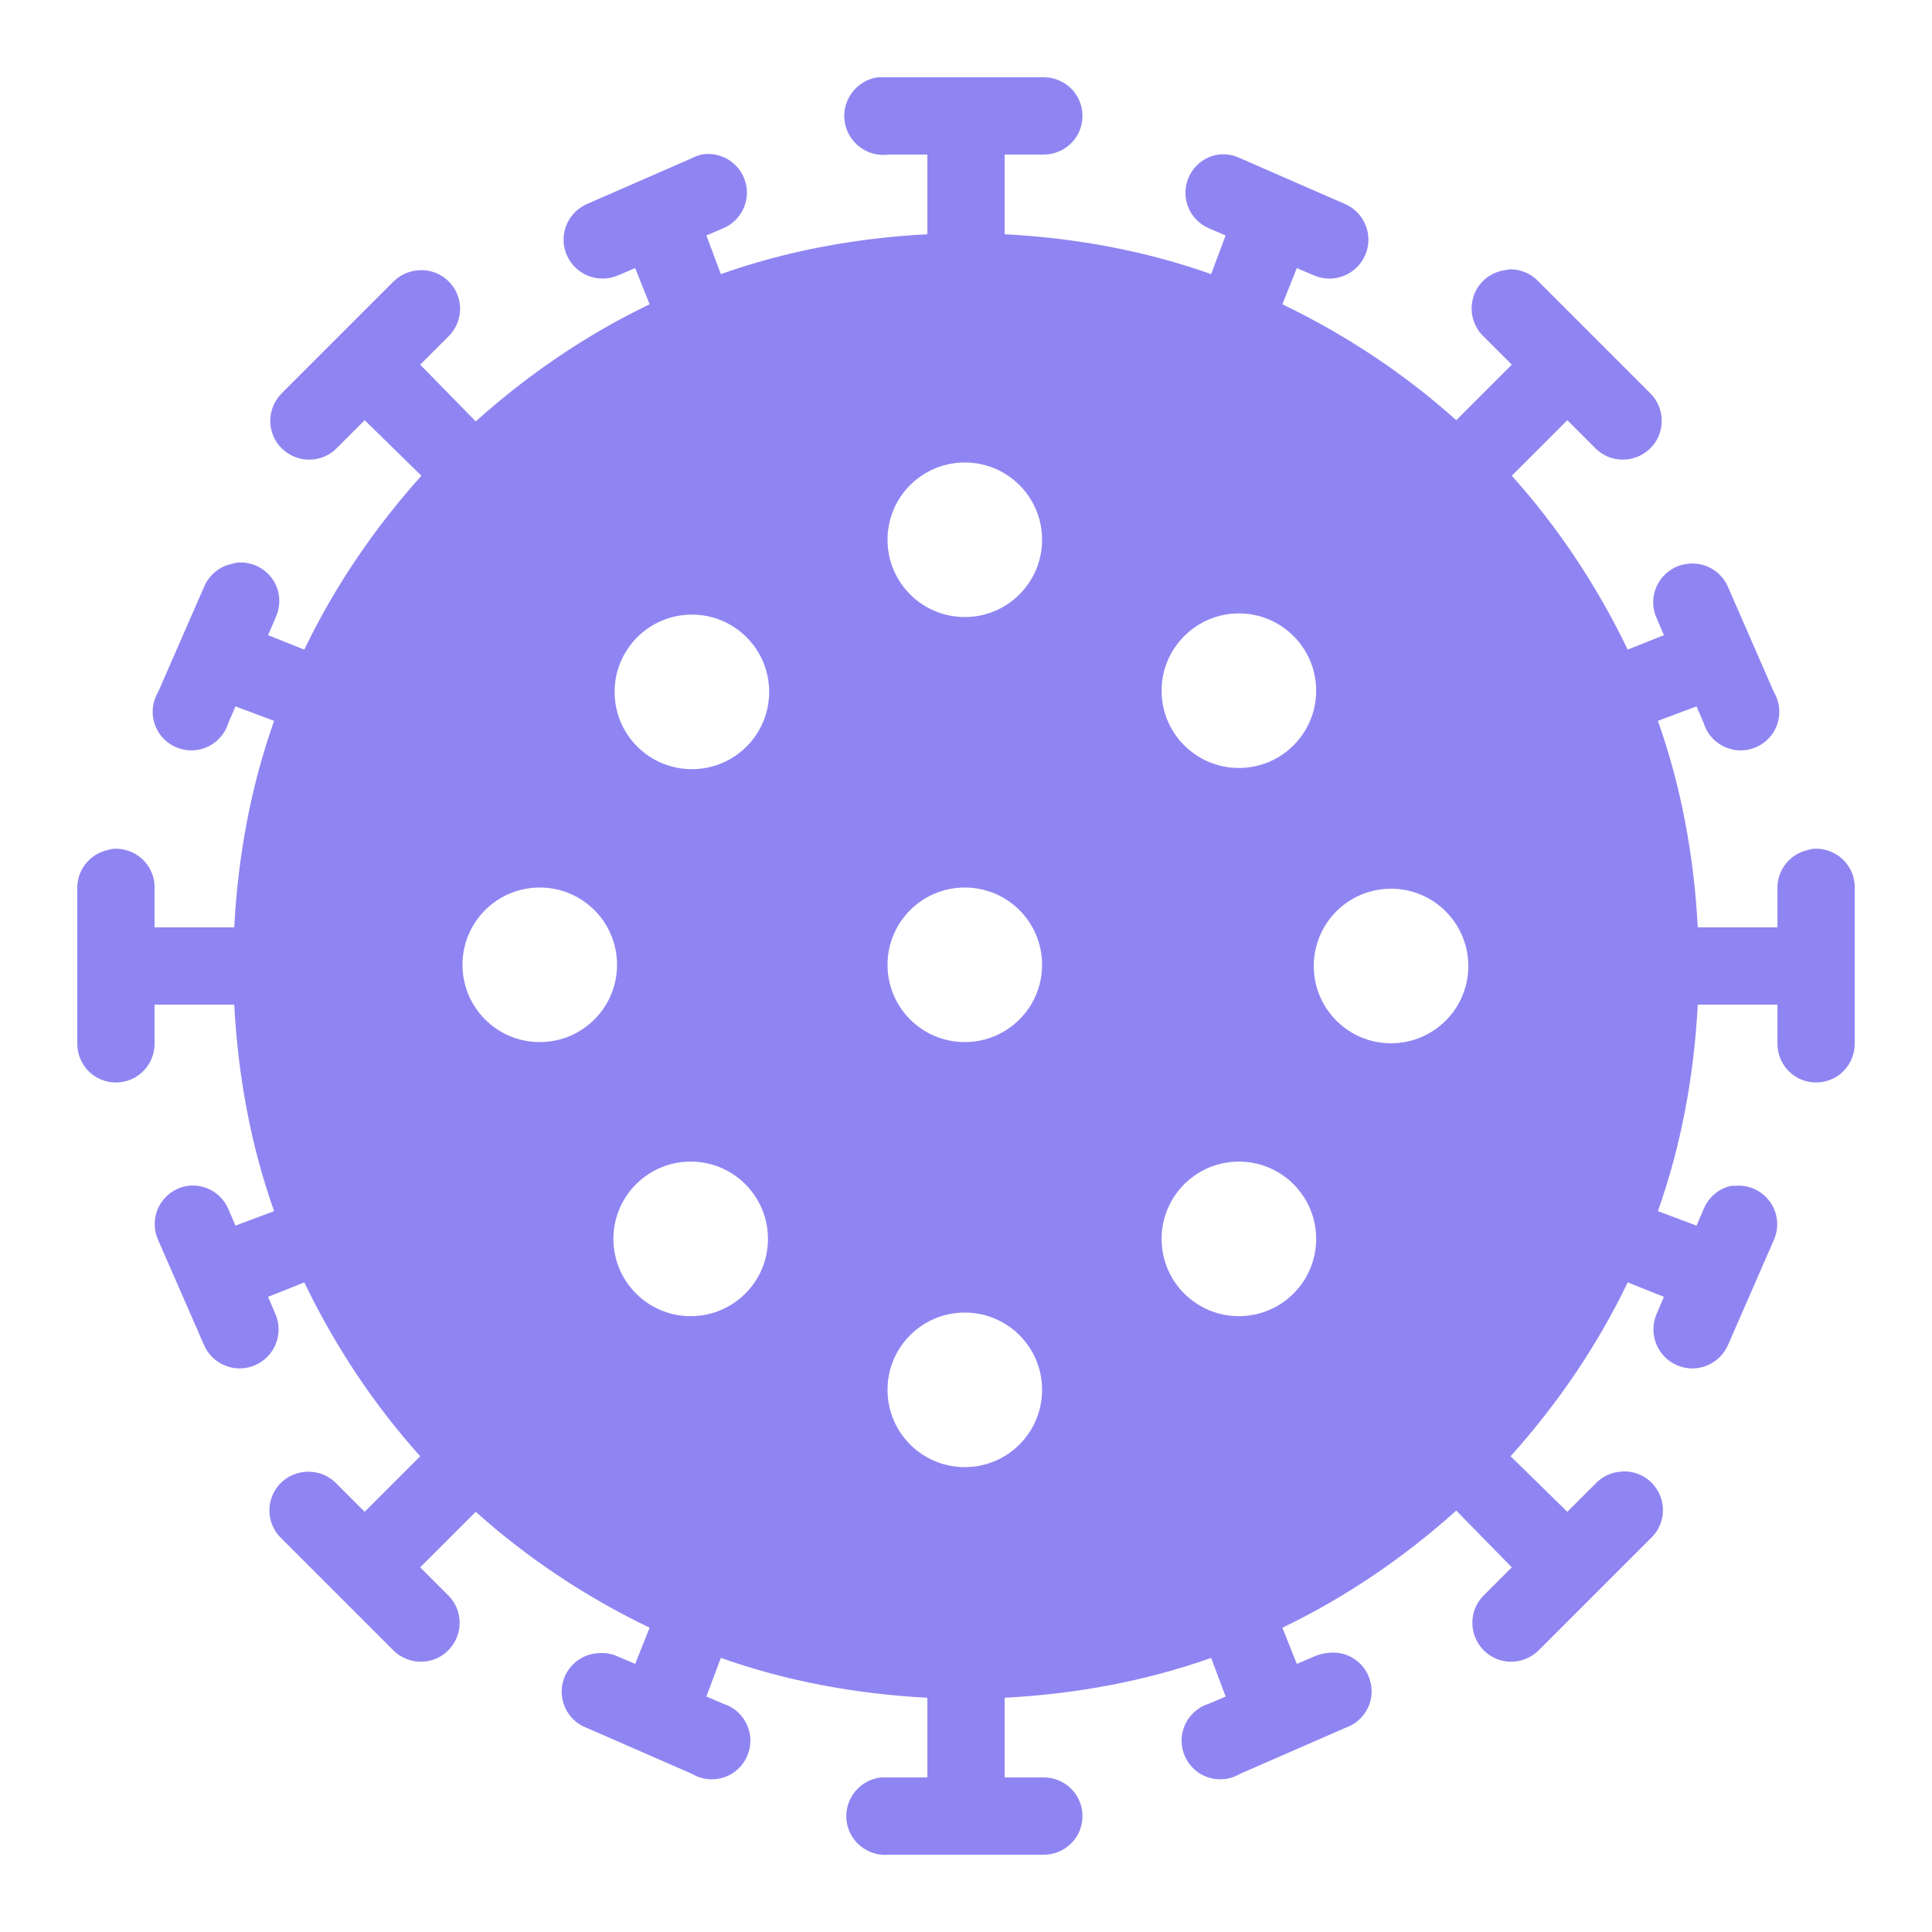
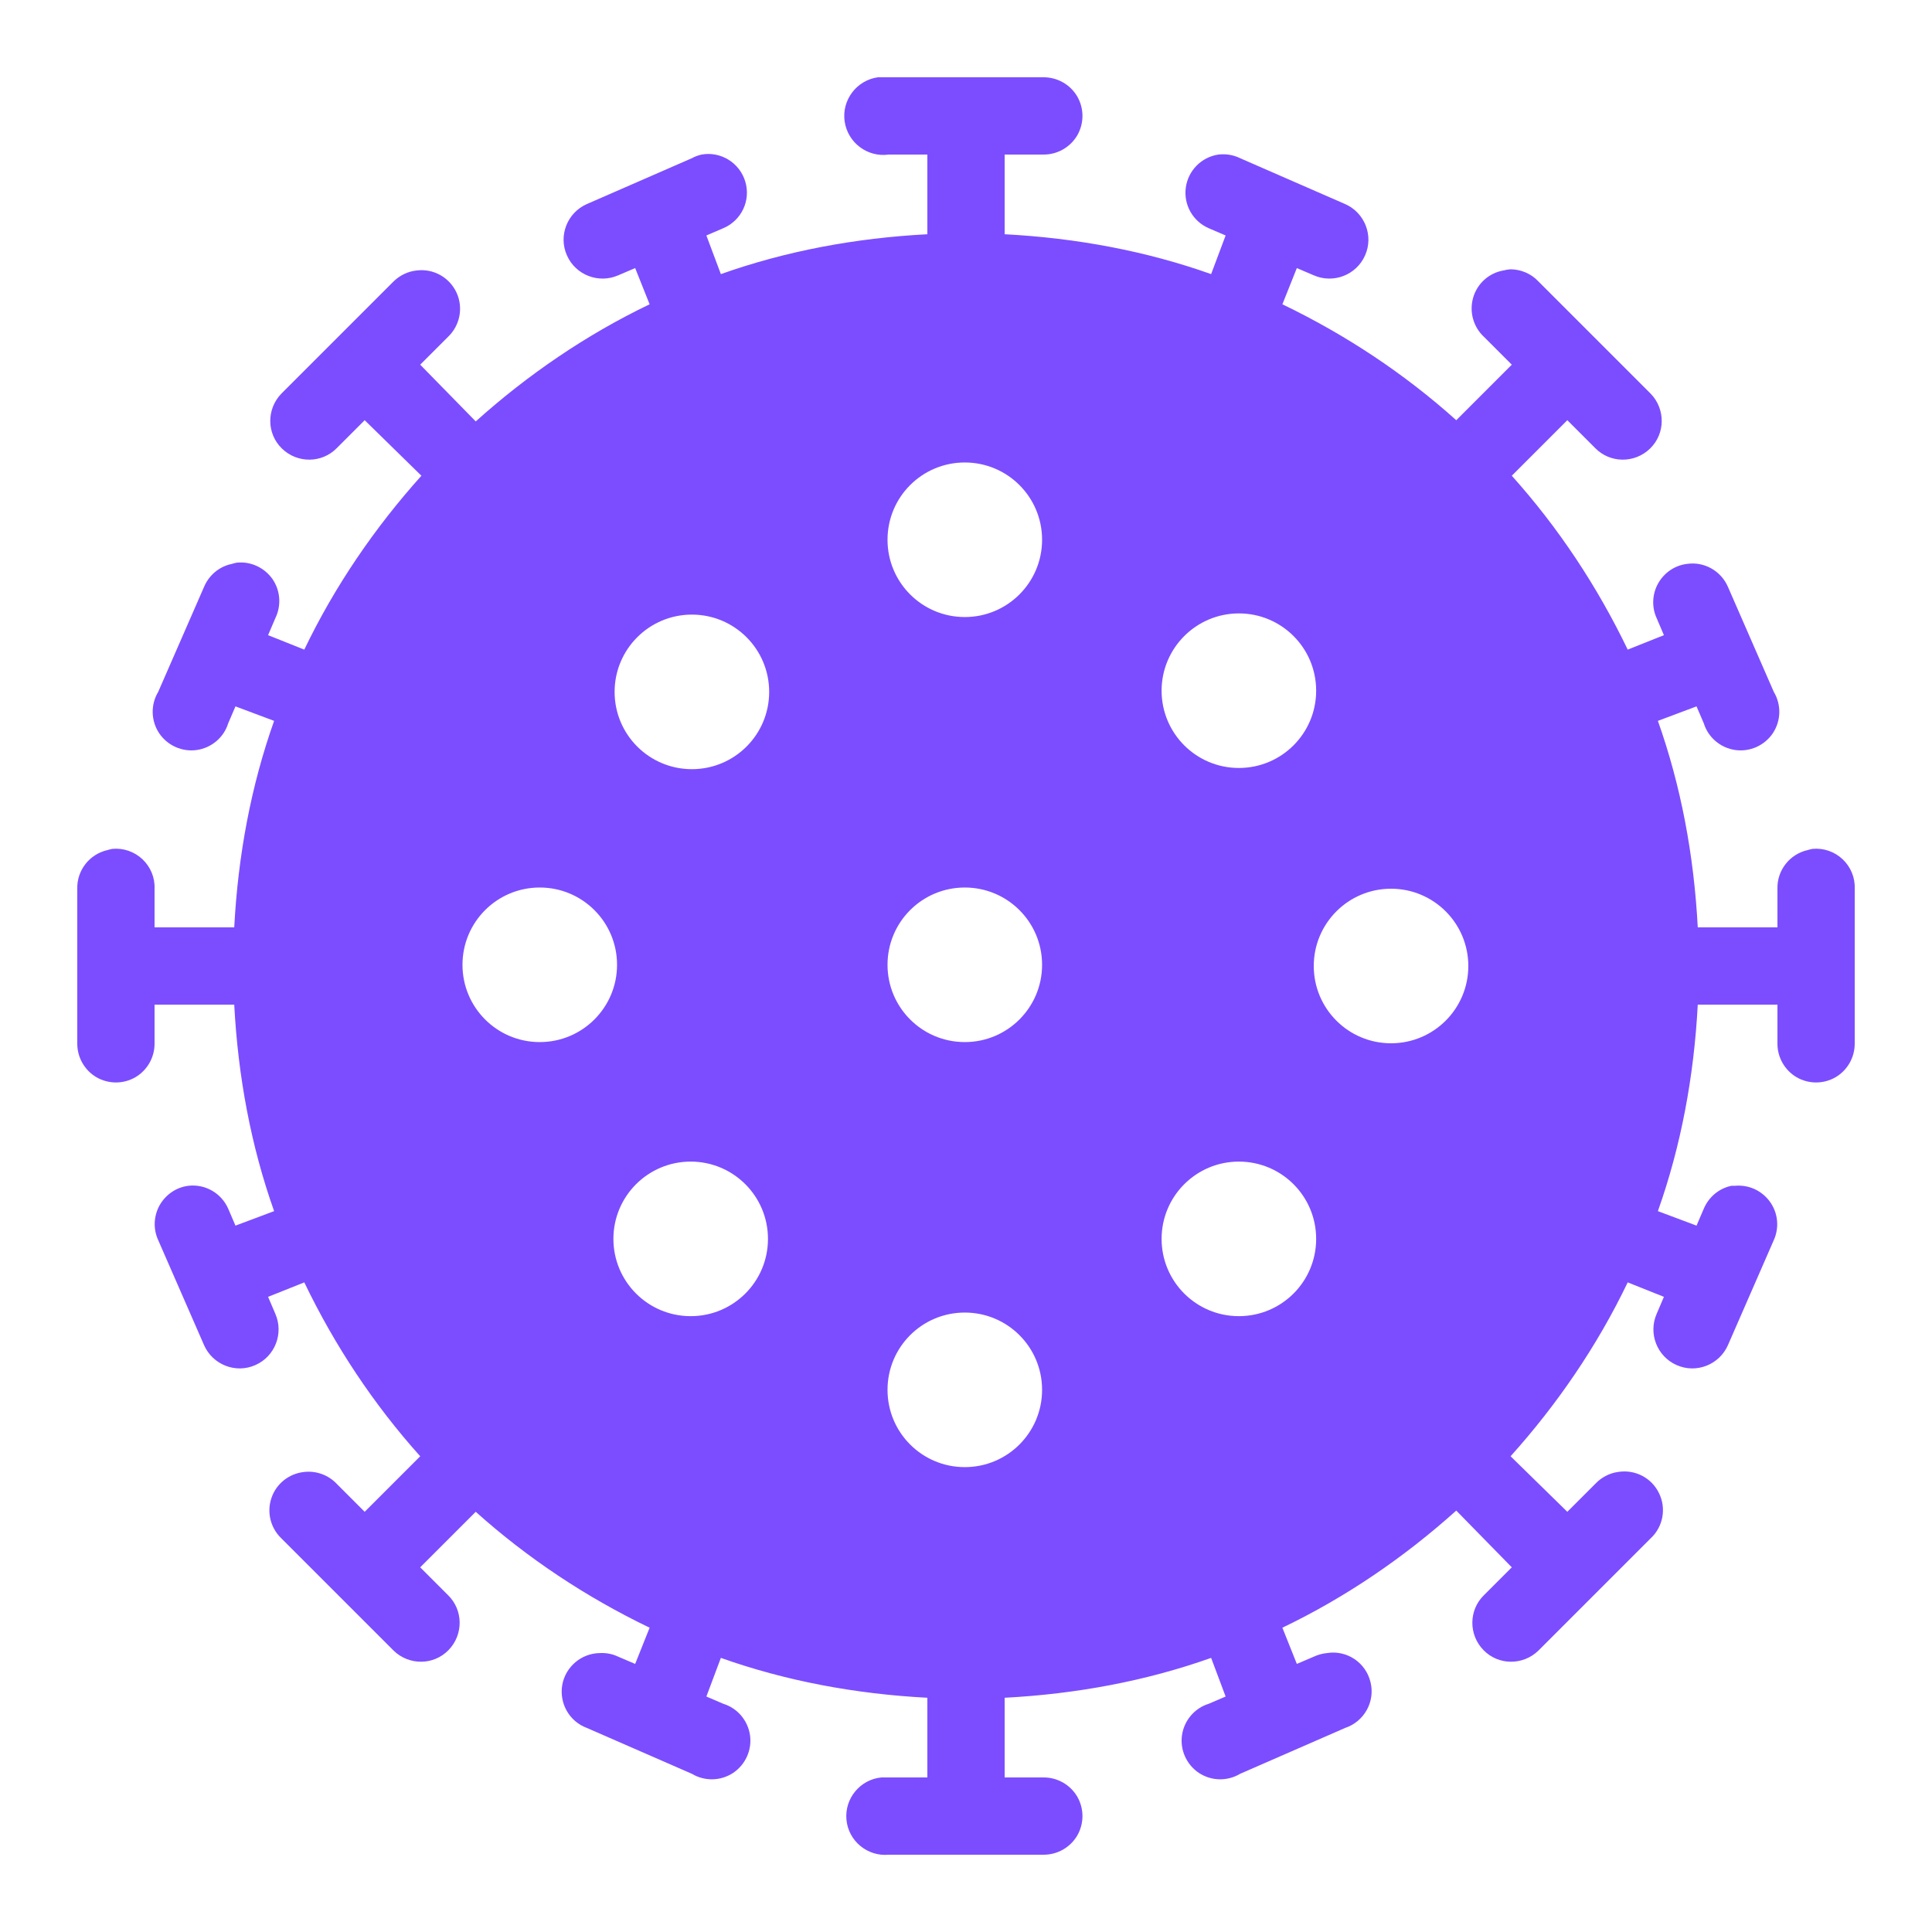
- <svg xmlns="http://www.w3.org/2000/svg" fill="#8f85f2" viewBox="0 0 50 50" width="50px" height="50px">
+ <svg xmlns="http://www.w3.org/2000/svg" fill="#7c4dff" viewBox="0 0 50 50" width="50px" height="50px">
  <path d="M 22.719 2 C 22.168 2.078 21.781 2.59 21.859 3.141 C 21.938 3.691 22.449 4.078 23 4 L 24 4 L 24 6.062 C 22.137 6.16 20.34 6.496 18.656 7.094 L 18.281 6.094 L 18.719 5.906 C 19.188 5.707 19.434 5.191 19.289 4.703 C 19.145 4.215 18.656 3.91 18.156 4 C 18.07 4.02 17.984 4.051 17.906 4.094 L 15.188 5.281 C 14.68 5.504 14.445 6.102 14.672 6.609 C 14.895 7.117 15.492 7.348 16 7.125 L 16.438 6.938 L 16.812 7.875 C 15.168 8.664 13.656 9.699 12.312 10.906 L 10.875 9.438 L 11.594 8.719 C 11.906 8.422 11.996 7.957 11.812 7.566 C 11.625 7.172 11.211 6.945 10.781 7 C 10.559 7.023 10.348 7.125 10.188 7.281 L 7.281 10.188 C 6.895 10.586 6.898 11.223 7.297 11.609 C 7.695 11.996 8.332 11.992 8.719 11.594 L 9.438 10.875 L 10.906 12.312 C 9.699 13.656 8.664 15.168 7.875 16.812 L 6.938 16.438 L 7.125 16 C 7.285 15.672 7.258 15.285 7.051 14.984 C 6.84 14.688 6.488 14.523 6.125 14.562 C 6.082 14.57 6.039 14.582 6 14.594 C 5.676 14.66 5.41 14.883 5.281 15.188 L 4.094 17.906 C 3.895 18.238 3.906 18.652 4.117 18.973 C 4.332 19.293 4.711 19.465 5.094 19.41 C 5.473 19.355 5.793 19.086 5.906 18.719 L 6.094 18.281 L 7.094 18.656 C 6.496 20.34 6.16 22.137 6.062 24 L 4 24 L 4 23 C 4.012 22.711 3.895 22.434 3.688 22.238 C 3.477 22.039 3.191 21.941 2.906 21.969 C 2.863 21.977 2.82 21.988 2.781 22 C 2.316 22.105 1.988 22.523 2 23 L 2 27 C 1.996 27.359 2.184 27.695 2.496 27.879 C 2.809 28.059 3.191 28.059 3.504 27.879 C 3.816 27.695 4.004 27.359 4 27 L 4 26 L 6.062 26 C 6.16 27.863 6.496 29.66 7.094 31.344 L 6.094 31.719 L 5.906 31.281 C 5.73 30.879 5.312 30.637 4.875 30.688 C 4.559 30.727 4.285 30.918 4.129 31.195 C 3.977 31.473 3.961 31.805 4.094 32.094 L 5.281 34.812 C 5.504 35.32 6.102 35.555 6.609 35.328 C 7.117 35.105 7.348 34.508 7.125 34 L 6.938 33.562 L 7.875 33.188 C 8.664 34.828 9.672 36.348 10.875 37.688 L 9.438 39.125 L 8.719 38.406 C 8.504 38.176 8.191 38.059 7.875 38.094 C 7.484 38.133 7.152 38.395 7.027 38.762 C 6.898 39.133 7 39.543 7.281 39.812 L 10.188 42.719 C 10.586 43.105 11.223 43.102 11.609 42.703 C 11.996 42.305 11.992 41.668 11.594 41.281 L 10.875 40.562 L 12.312 39.125 C 13.652 40.328 15.172 41.336 16.812 42.125 L 16.438 43.062 L 16 42.875 C 15.855 42.805 15.691 42.773 15.531 42.781 C 15.047 42.785 14.637 43.133 14.551 43.605 C 14.469 44.082 14.734 44.551 15.188 44.719 L 17.906 45.906 C 18.238 46.105 18.652 46.094 18.973 45.883 C 19.293 45.668 19.465 45.289 19.41 44.906 C 19.355 44.527 19.086 44.207 18.719 44.094 L 18.281 43.906 L 18.656 42.906 C 20.34 43.504 22.137 43.84 24 43.938 L 24 46 L 23 46 C 22.969 46 22.938 46 22.906 46 C 22.875 46 22.844 46 22.812 46 C 22.262 46.051 21.855 46.543 21.906 47.094 C 21.957 47.645 22.449 48.051 23 48 L 27 48 C 27.359 48.004 27.695 47.816 27.879 47.504 C 28.059 47.191 28.059 46.809 27.879 46.496 C 27.695 46.184 27.359 45.996 27 46 L 26 46 L 26 43.938 C 27.863 43.84 29.66 43.504 31.344 42.906 L 31.719 43.906 L 31.281 44.094 C 30.914 44.207 30.645 44.527 30.59 44.906 C 30.535 45.289 30.707 45.668 31.027 45.883 C 31.348 46.094 31.762 46.105 32.094 45.906 L 34.812 44.719 C 35.305 44.555 35.594 44.039 35.469 43.535 C 35.348 43.027 34.859 42.699 34.344 42.781 C 34.223 42.793 34.109 42.824 34 42.875 L 33.562 43.062 L 33.188 42.125 C 34.832 41.336 36.344 40.301 37.688 39.094 L 39.125 40.562 L 38.406 41.281 C 38.008 41.668 38.004 42.305 38.391 42.703 C 38.777 43.102 39.414 43.105 39.812 42.719 L 42.719 39.812 C 43.043 39.512 43.129 39.035 42.934 38.641 C 42.742 38.242 42.309 38.023 41.875 38.094 C 41.648 38.125 41.438 38.238 41.281 38.406 L 40.562 39.125 L 39.094 37.688 C 40.301 36.344 41.336 34.832 42.125 33.188 L 43.062 33.562 L 42.875 34 C 42.652 34.508 42.883 35.105 43.391 35.328 C 43.898 35.555 44.496 35.32 44.719 34.812 L 45.906 32.094 C 46.051 31.77 46.016 31.395 45.809 31.105 C 45.602 30.816 45.262 30.656 44.906 30.688 C 44.875 30.688 44.844 30.688 44.812 30.688 C 44.488 30.754 44.223 30.977 44.094 31.281 L 43.906 31.719 L 42.906 31.344 C 43.504 29.66 43.84 27.863 43.938 26 L 46 26 L 46 27 C 45.996 27.359 46.184 27.695 46.496 27.879 C 46.809 28.059 47.191 28.059 47.504 27.879 C 47.816 27.695 48.004 27.359 48 27 L 48 23 C 48.012 22.711 47.895 22.434 47.688 22.238 C 47.477 22.039 47.191 21.941 46.906 21.969 C 46.863 21.977 46.82 21.988 46.781 22 C 46.316 22.105 45.988 22.523 46 23 L 46 24 L 43.938 24 C 43.84 22.137 43.504 20.34 42.906 18.656 L 43.906 18.281 L 44.094 18.719 C 44.207 19.086 44.527 19.355 44.906 19.41 C 45.289 19.465 45.668 19.293 45.883 18.973 C 46.094 18.652 46.105 18.238 45.906 17.906 L 44.719 15.188 C 44.539 14.773 44.105 14.527 43.656 14.594 C 43.34 14.633 43.066 14.824 42.91 15.102 C 42.758 15.379 42.742 15.711 42.875 16 L 43.062 16.438 L 42.125 16.812 C 41.336 15.172 40.328 13.652 39.125 12.312 L 40.562 10.875 L 41.281 11.594 C 41.668 11.992 42.305 11.996 42.703 11.609 C 43.102 11.223 43.105 10.586 42.719 10.188 L 39.812 7.281 C 39.625 7.082 39.367 6.973 39.094 6.969 C 39.031 6.973 38.969 6.984 38.906 7 C 38.531 7.066 38.23 7.34 38.125 7.703 C 38.02 8.07 38.129 8.461 38.406 8.719 L 39.125 9.438 L 37.688 10.875 C 36.348 9.672 34.828 8.664 33.188 7.875 L 33.562 6.938 L 34 7.125 C 34.508 7.348 35.105 7.117 35.328 6.609 C 35.555 6.102 35.32 5.504 34.812 5.281 L 32.094 4.094 C 31.918 4.008 31.723 3.977 31.531 4 C 31.09 4.066 30.746 4.418 30.688 4.859 C 30.629 5.301 30.871 5.727 31.281 5.906 L 31.719 6.094 L 31.344 7.094 C 29.66 6.496 27.863 6.16 26 6.062 L 26 4 L 27 4 C 27.359 4.004 27.695 3.816 27.879 3.504 C 28.059 3.191 28.059 2.809 27.879 2.496 C 27.695 2.184 27.359 1.996 27 2 L 23 2 C 22.969 2 22.938 2 22.906 2 C 22.875 2 22.844 2 22.812 2 C 22.781 2 22.75 2 22.719 2 Z M 24.969 11.969 C 26.074 11.969 26.969 12.863 26.969 13.969 C 26.969 15.074 26.074 15.969 24.969 15.969 C 23.863 15.969 22.969 15.074 22.969 13.969 C 22.969 12.863 23.863 11.969 24.969 11.969 Z M 32.062 15.875 C 33.168 15.875 34.062 16.77 34.062 17.875 C 34.062 18.98 33.168 19.875 32.062 19.875 C 30.957 19.875 30.062 18.98 30.062 17.875 C 30.062 16.77 30.961 15.875 32.062 15.875 Z M 17.906 15.906 C 19.012 15.906 19.906 16.801 19.906 17.906 C 19.906 19.012 19.012 19.906 17.906 19.906 C 16.801 19.906 15.906 19.012 15.906 17.906 C 15.906 16.801 16.801 15.906 17.906 15.906 Z M 13.969 22.969 C 15.074 22.969 15.969 23.863 15.969 24.969 C 15.969 26.074 15.074 26.969 13.969 26.969 C 12.863 26.969 11.969 26.074 11.969 24.969 C 11.969 23.863 12.863 22.969 13.969 22.969 Z M 24.969 22.969 C 26.074 22.969 26.969 23.863 26.969 24.969 C 26.969 26.074 26.074 26.969 24.969 26.969 C 23.863 26.969 22.969 26.074 22.969 24.969 C 22.969 23.863 23.863 22.969 24.969 22.969 Z M 36 23 C 37.105 23 38 23.895 38 25 C 38 26.105 37.105 27 36 27 C 34.895 27 34 26.105 34 25 C 34 23.895 34.895 23 36 23 Z M 17.875 30.062 C 18.98 30.062 19.875 30.957 19.875 32.062 C 19.875 33.168 18.98 34.062 17.875 34.062 C 16.77 34.062 15.875 33.168 15.875 32.062 C 15.875 30.957 16.77 30.062 17.875 30.062 Z M 32.062 30.062 C 33.168 30.062 34.062 30.957 34.062 32.062 C 34.062 33.168 33.168 34.062 32.062 34.062 C 30.957 34.062 30.062 33.168 30.062 32.062 C 30.062 30.957 30.957 30.062 32.062 30.062 Z M 24.969 33.969 C 26.074 33.969 26.969 34.863 26.969 35.969 C 26.969 37.074 26.074 37.969 24.969 37.969 C 23.863 37.969 22.969 37.074 22.969 35.969 C 22.969 34.863 23.863 33.969 24.969 33.969 Z" />
</svg>
